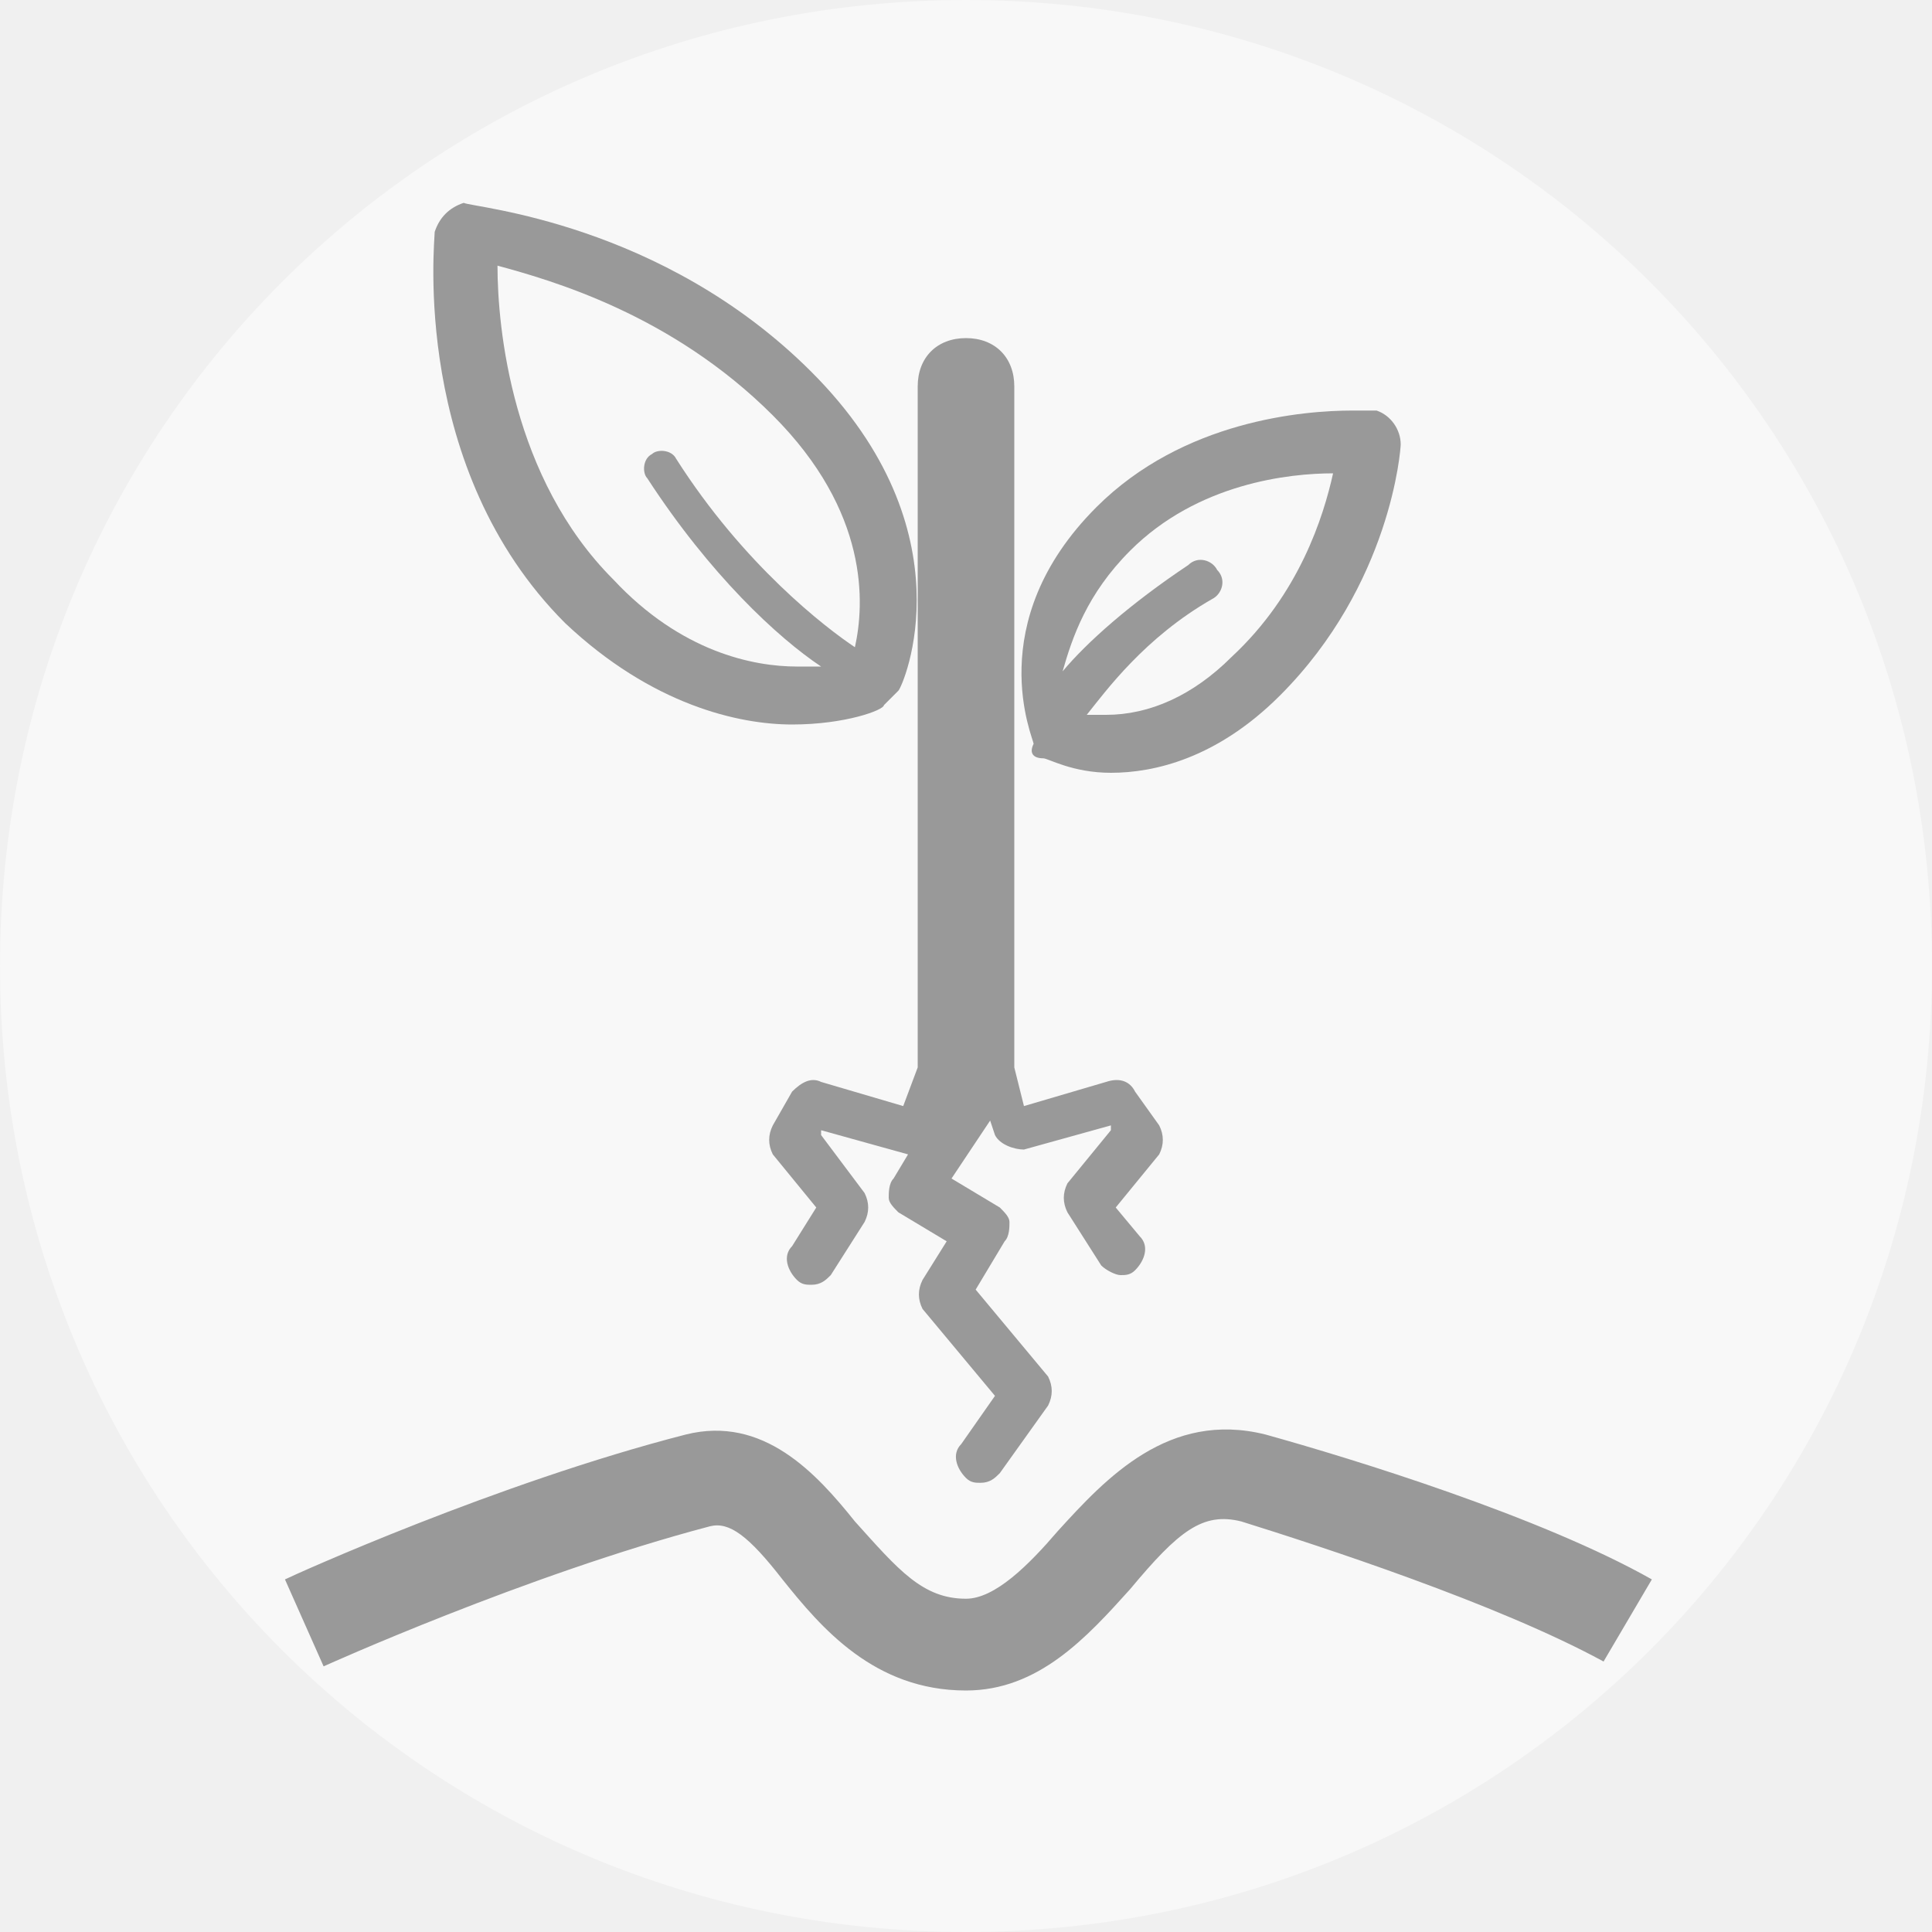
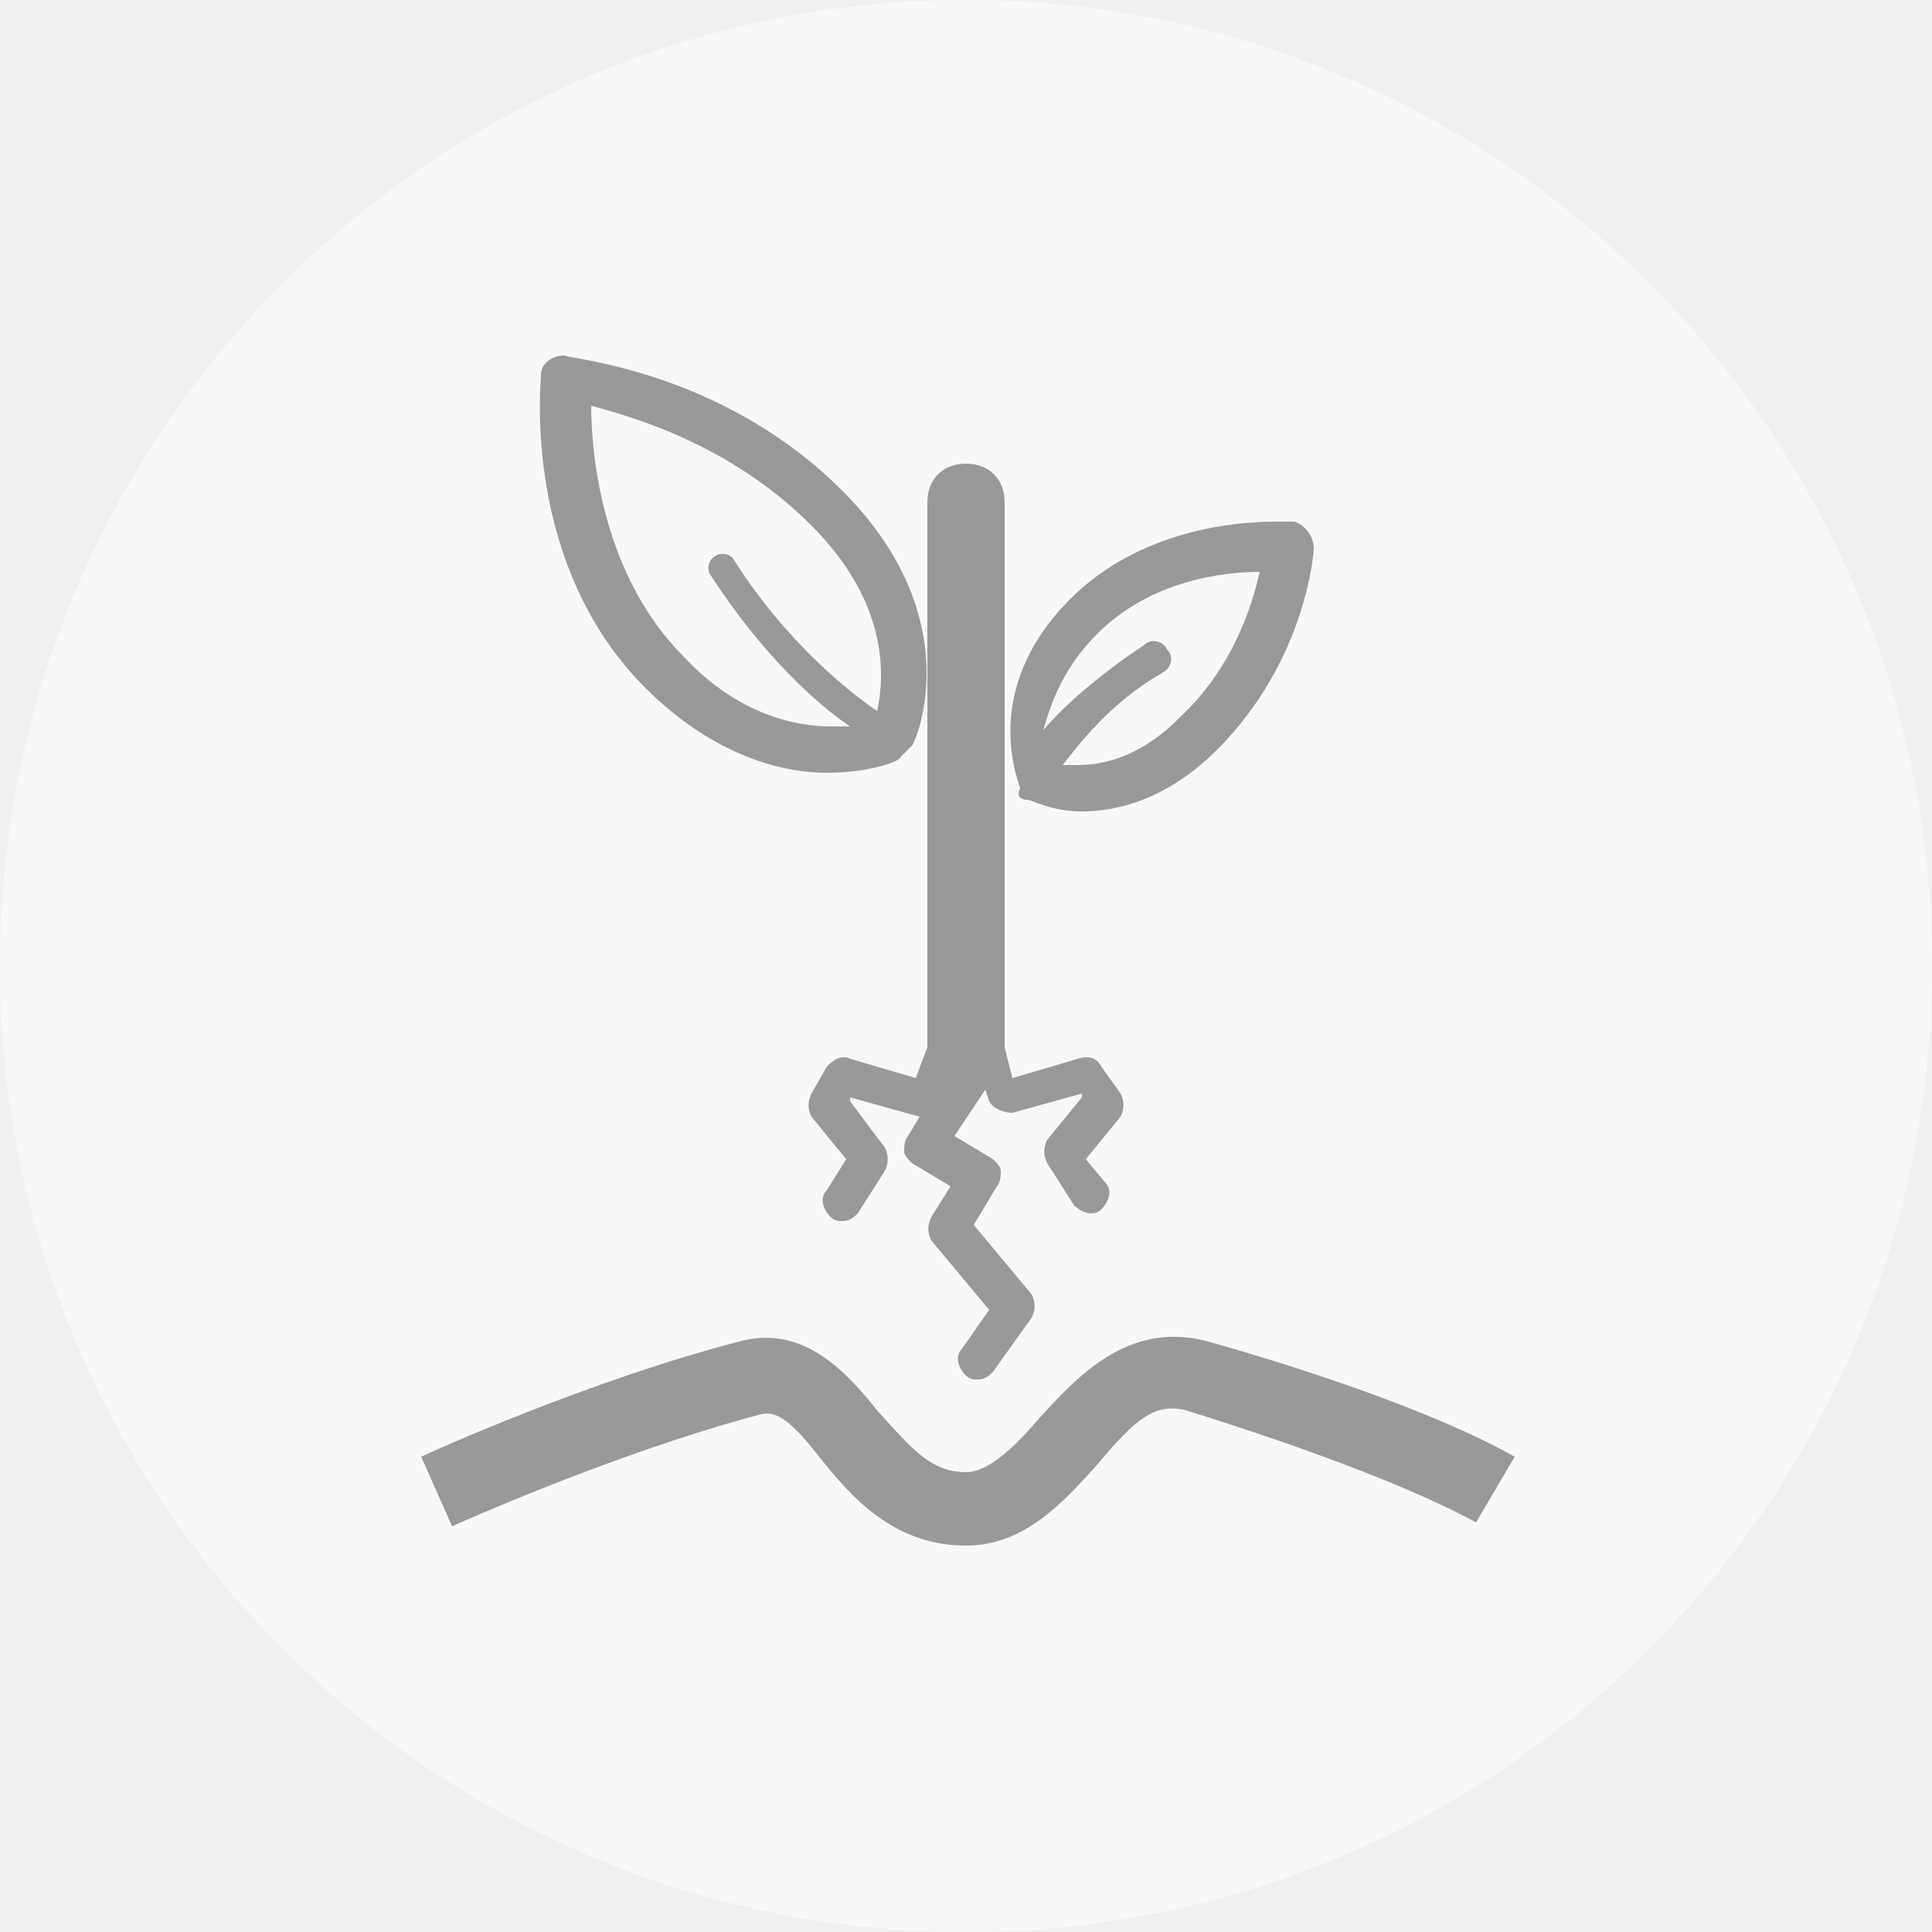
- <svg xmlns="http://www.w3.org/2000/svg" version="1.0" id="Layer_1" x="0px" y="0px" width="40px" height="40px" viewBox="0 0 40 40" style="enable-background:new 0 0 40 40;" xml:space="preserve">
+ <svg xmlns="http://www.w3.org/2000/svg" version="1.0" id="Layer_1" x="0px" y="0px" width="50px" height="50px" viewBox="0 0 50 50" style="enable-background:new 0 0 50 50;" xml:space="preserve">
  <style type="text/css">
	.st0{opacity:0.5;}
	.st1{fill:#FFFFFF;}
	.st2{fill:#999999;}
</style>
  <g class="st0">
-     <path class="st1" d="M20,40C8.9,40,0,31.1,0,20S8.9,0,20,0s20,8.9,20,20S31.1,40,20,40z" />
+     <circle class="st1" cx="25" cy="25" r="25" />
  </g>
-   <path class="st2" d="M20,35c-1.9,0-3-1.3-3.8-2.3c-0.7-0.9-1.1-1.2-1.5-1.1c-3.8,1-8,2.9-8,2.9l-0.8-1.8c0.2-0.1,4.4-2,8.3-3  c1.6-0.4,2.7,0.8,3.5,1.8c0.9,1,1.4,1.6,2.3,1.6c0.6,0,1.3-0.7,1.9-1.4c1-1.1,2.3-2.5,4.3-2c1.8,0.5,5.7,1.7,8,3l-1,1.7  c-2.2-1.2-5.9-2.4-7.5-2.9c-0.8-0.2-1.3,0.2-2.3,1.4C22.5,33.9,21.5,35,20,35L20,35z" />
-   <path class="st2" d="M16.4,15L16.4,15c1.1,0,1.9-0.3,1.9-0.4c0.1-0.1,0.2-0.2,0.3-0.3c0.1-0.1,1.5-3.3-1.8-6.6  c-3.1-3.1-7-3.4-7.2-3.5C9.3,4.3,9.1,4.5,9,4.8c0,0.2-0.5,4.9,2.7,8.1C13.5,14.6,15.3,15,16.4,15z M16,8.6c2,2,1.9,3.9,1.7,4.8  c-0.6-0.4-2.3-1.7-3.7-3.9c-0.1-0.2-0.4-0.2-0.5-0.1c-0.2,0.1-0.2,0.4-0.1,0.5c1.3,2,2.7,3.3,3.6,3.9c-0.1,0-0.3,0-0.5,0  c-0.9,0-2.4-0.3-3.8-1.8c-2.1-2.1-2.4-5.2-2.4-6.5C11.4,5.8,13.9,6.5,16,8.6z" />
-   <path class="st2" d="M21.6,15.7c0.1,0,0.6,0.3,1.4,0.3l0,0c0.9,0,2.2-0.3,3.5-1.6c2.3-2.3,2.5-5.1,2.5-5.2c0-0.3-0.2-0.6-0.5-0.7  c0,0-0.2,0-0.5,0c-1,0-3.5,0.2-5.3,2c-2.4,2.4-1.3,4.8-1.3,4.9C21.3,15.6,21.4,15.7,21.6,15.7z M23.4,11.4c1.4-1.4,3.3-1.6,4.2-1.6  c-0.2,0.9-0.7,2.5-2.1,3.8c-0.8,0.8-1.7,1.2-2.6,1.2c-0.2,0-0.3,0-0.4,0c0.4-0.5,1.2-1.6,2.6-2.4c0.2-0.1,0.3-0.4,0.1-0.6  c-0.1-0.2-0.4-0.3-0.6-0.1c-1.2,0.8-2.1,1.6-2.6,2.2C22.2,13.2,22.5,12.3,23.4,11.4z" />
-   <path class="st2" d="M24,23.3l-0.5-0.7c-0.1-0.2-0.3-0.3-0.6-0.2l-1.7,0.5L21,22.1V22V8c0-0.6-0.4-1-1-1s-1,0.4-1,1v14v0.1l-0.3,0.8  L17,22.4c-0.2-0.1-0.4,0-0.6,0.2L16,23.3c-0.1,0.2-0.1,0.4,0,0.6l0.9,1.1l-0.5,0.8c-0.2,0.2-0.1,0.5,0.1,0.7  c0.1,0.1,0.2,0.1,0.3,0.1c0.2,0,0.3-0.1,0.4-0.2l0.7-1.1c0.1-0.2,0.1-0.4,0-0.6L17,23.5v-0.1l1.8,0.5l0,0l-0.3,0.5  c-0.1,0.1-0.1,0.3-0.1,0.4s0.1,0.2,0.2,0.3l1,0.6l-0.5,0.8c-0.1,0.2-0.1,0.4,0,0.6l1.5,1.8l-0.7,1c-0.2,0.2-0.1,0.5,0.1,0.7  c0.1,0.1,0.2,0.1,0.3,0.1c0.2,0,0.3-0.1,0.4-0.2l1-1.4c0.1-0.2,0.1-0.4,0-0.6l-1.5-1.8l0.6-1c0.1-0.1,0.1-0.3,0.1-0.4  s-0.1-0.2-0.2-0.3l-1-0.6l0.8-1.2l0.1,0.3c0.1,0.2,0.4,0.3,0.6,0.3l1.8-0.5v0.1l-0.9,1.1c-0.1,0.2-0.1,0.4,0,0.6l0.7,1.1  c0.1,0.1,0.3,0.2,0.4,0.2s0.2,0,0.3-0.1c0.2-0.2,0.3-0.5,0.1-0.7L23.1,25l0.9-1.1C24.1,23.7,24.1,23.5,24,23.3z" />
+   <path class="st2" d="M25,40c-1.9,0-3-1.3-3.8-2.3c-0.7-0.9-1.1-1.2-1.5-1.1c-3.8,1-8,2.9-8,2.9l-0.8-1.8c0.2-0.1,4.4-2,8.3-3  c1.6-0.4,2.7,0.8,3.5,1.8c0.9,1,1.4,1.6,2.3,1.6c0.6,0,1.3-0.7,1.9-1.4c1-1.1,2.3-2.5,4.3-2c1.8,0.5,5.7,1.7,8,3l-1,1.7  c-2.2-1.2-5.9-2.4-7.5-2.9c-0.8-0.2-1.3,0.2-2.3,1.4C27.5,38.9,26.5,40,25,40C25,40,25,40,25,40z" />
+   <path class="st2" d="M21.4,20L21.4,20c1.1,0,1.9-0.3,1.9-0.4c0.1-0.1,0.2-0.2,0.3-0.3c0.1-0.1,1.5-3.3-1.8-6.6  c-3.1-3.1-7-3.4-7.2-3.5c-0.3,0-0.6,0.2-0.6,0.5c0,0.2-0.5,4.9,2.7,8.1C18.5,19.6,20.3,20,21.4,20z M21,13.6c2,2,1.9,3.9,1.7,4.8  c-0.6-0.4-2.3-1.7-3.7-3.9c-0.1-0.2-0.4-0.2-0.5-0.1c-0.2,0.1-0.2,0.4-0.1,0.5c1.3,2,2.7,3.3,3.6,3.9c-0.1,0-0.3,0-0.5,0  c-0.9,0-2.4-0.3-3.8-1.8c-2.1-2.1-2.4-5.2-2.4-6.5C16.4,10.8,18.9,11.5,21,13.6z" />
+   <path class="st2" d="M26.6,20.7c0.1,0,0.6,0.3,1.4,0.3h0c0.9,0,2.2-0.3,3.5-1.6c2.3-2.3,2.5-5.1,2.5-5.2c0-0.3-0.2-0.6-0.5-0.7  c0,0-0.2,0-0.5,0c-1,0-3.5,0.2-5.3,2c-2.4,2.4-1.3,4.8-1.3,4.9C26.3,20.6,26.4,20.7,26.6,20.7z M28.4,16.4c1.4-1.4,3.3-1.6,4.2-1.6  c-0.2,0.9-0.7,2.5-2.1,3.8c-0.8,0.8-1.7,1.2-2.6,1.2c-0.2,0-0.3,0-0.4,0c0.4-0.5,1.2-1.6,2.6-2.4c0.2-0.1,0.3-0.4,0.1-0.6  c-0.1-0.2-0.4-0.3-0.6-0.1c-1.2,0.8-2.1,1.6-2.6,2.2C27.2,18.2,27.5,17.3,28.4,16.4z" />
+   <path class="st2" d="M29,28.3l-0.5-0.7c-0.1-0.2-0.3-0.3-0.6-0.2l-1.7,0.5L26,27.1c0,0,0-0.1,0-0.1V13c0-0.6-0.4-1-1-1s-1,0.4-1,1  v14c0,0,0,0.1,0,0.1l-0.3,0.8L22,27.4c-0.2-0.1-0.4,0-0.6,0.2L21,28.3c-0.1,0.2-0.1,0.4,0,0.6l0.9,1.1l-0.5,0.8  c-0.2,0.2-0.1,0.5,0.1,0.7c0.1,0.1,0.2,0.1,0.3,0.1c0.2,0,0.3-0.1,0.4-0.2l0.7-1.1c0.1-0.2,0.1-0.4,0-0.6L22,28.5l0-0.1l1.8,0.5  c0,0,0,0,0,0l-0.3,0.5c-0.1,0.1-0.1,0.3-0.1,0.4s0.1,0.2,0.2,0.3l1,0.6l-0.5,0.8c-0.1,0.2-0.1,0.4,0,0.6l1.5,1.8l-0.7,1  c-0.2,0.2-0.1,0.5,0.1,0.7c0.1,0.1,0.2,0.1,0.3,0.1c0.2,0,0.3-0.1,0.4-0.2l1-1.4c0.1-0.2,0.1-0.4,0-0.6l-1.5-1.8l0.6-1  c0.1-0.1,0.1-0.3,0.1-0.4c0-0.1-0.1-0.2-0.2-0.3l-1-0.6l0.8-1.2l0.1,0.3c0.1,0.2,0.4,0.3,0.6,0.3l1.8-0.5l0,0.1l-0.9,1.1  c-0.1,0.2-0.1,0.4,0,0.6l0.7,1.1c0.1,0.1,0.3,0.2,0.4,0.2c0.1,0,0.2,0,0.3-0.1c0.2-0.2,0.3-0.5,0.1-0.7L28.1,30l0.9-1.1  C29.1,28.7,29.1,28.5,29,28.3z" />
</svg>
